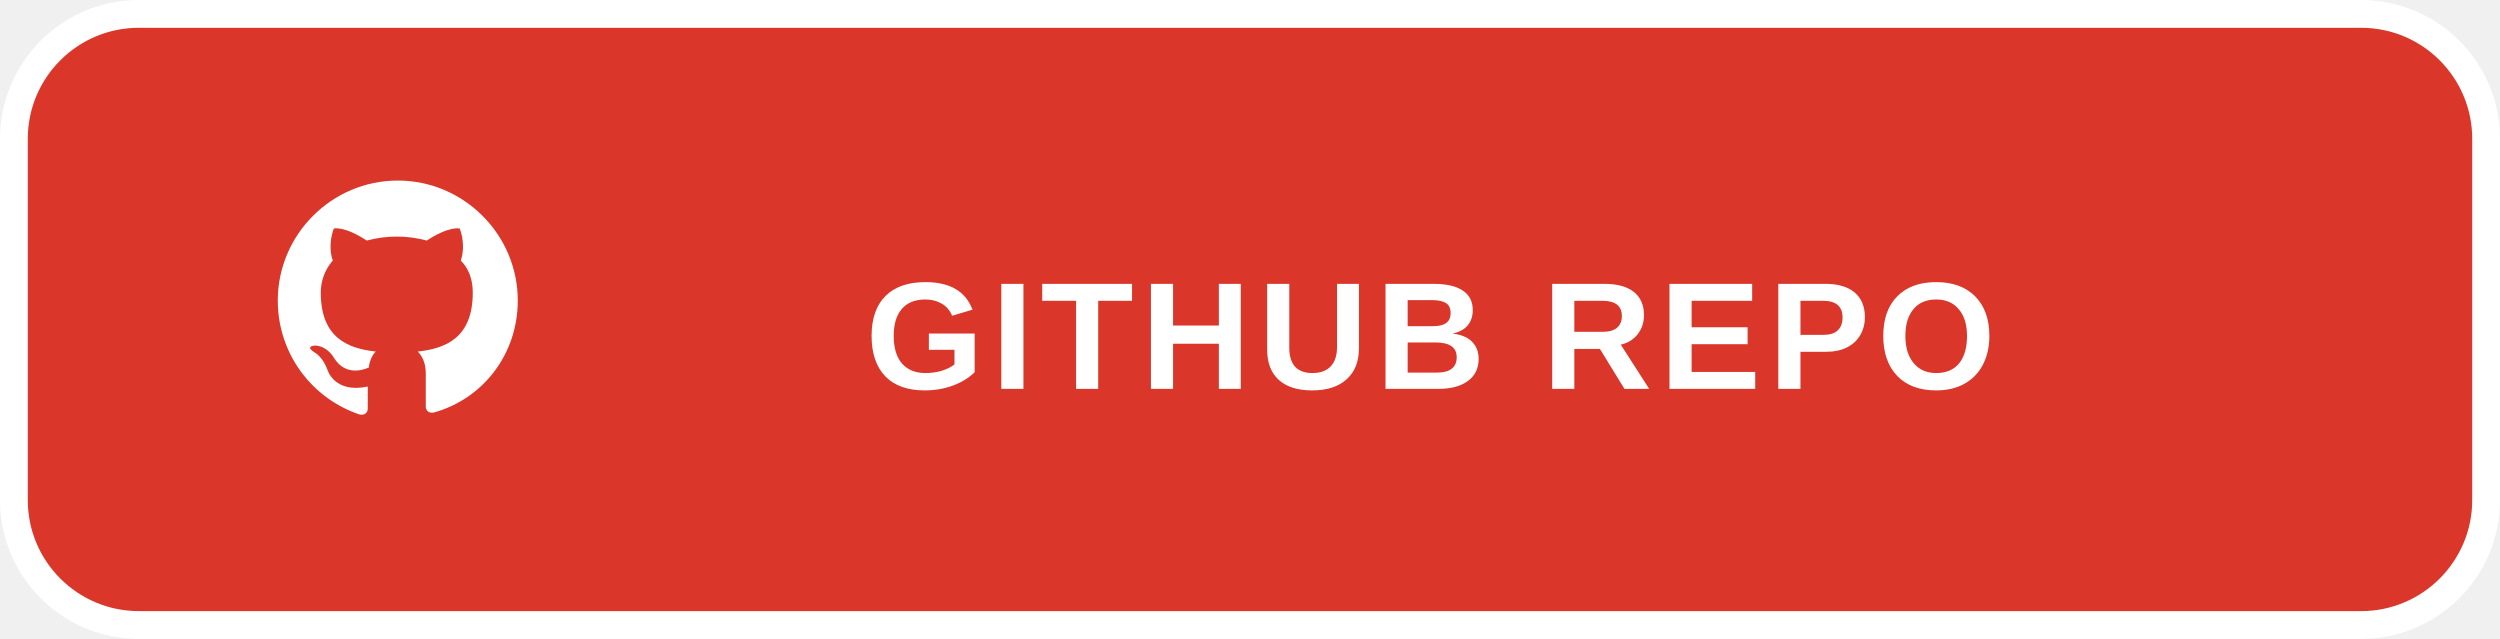
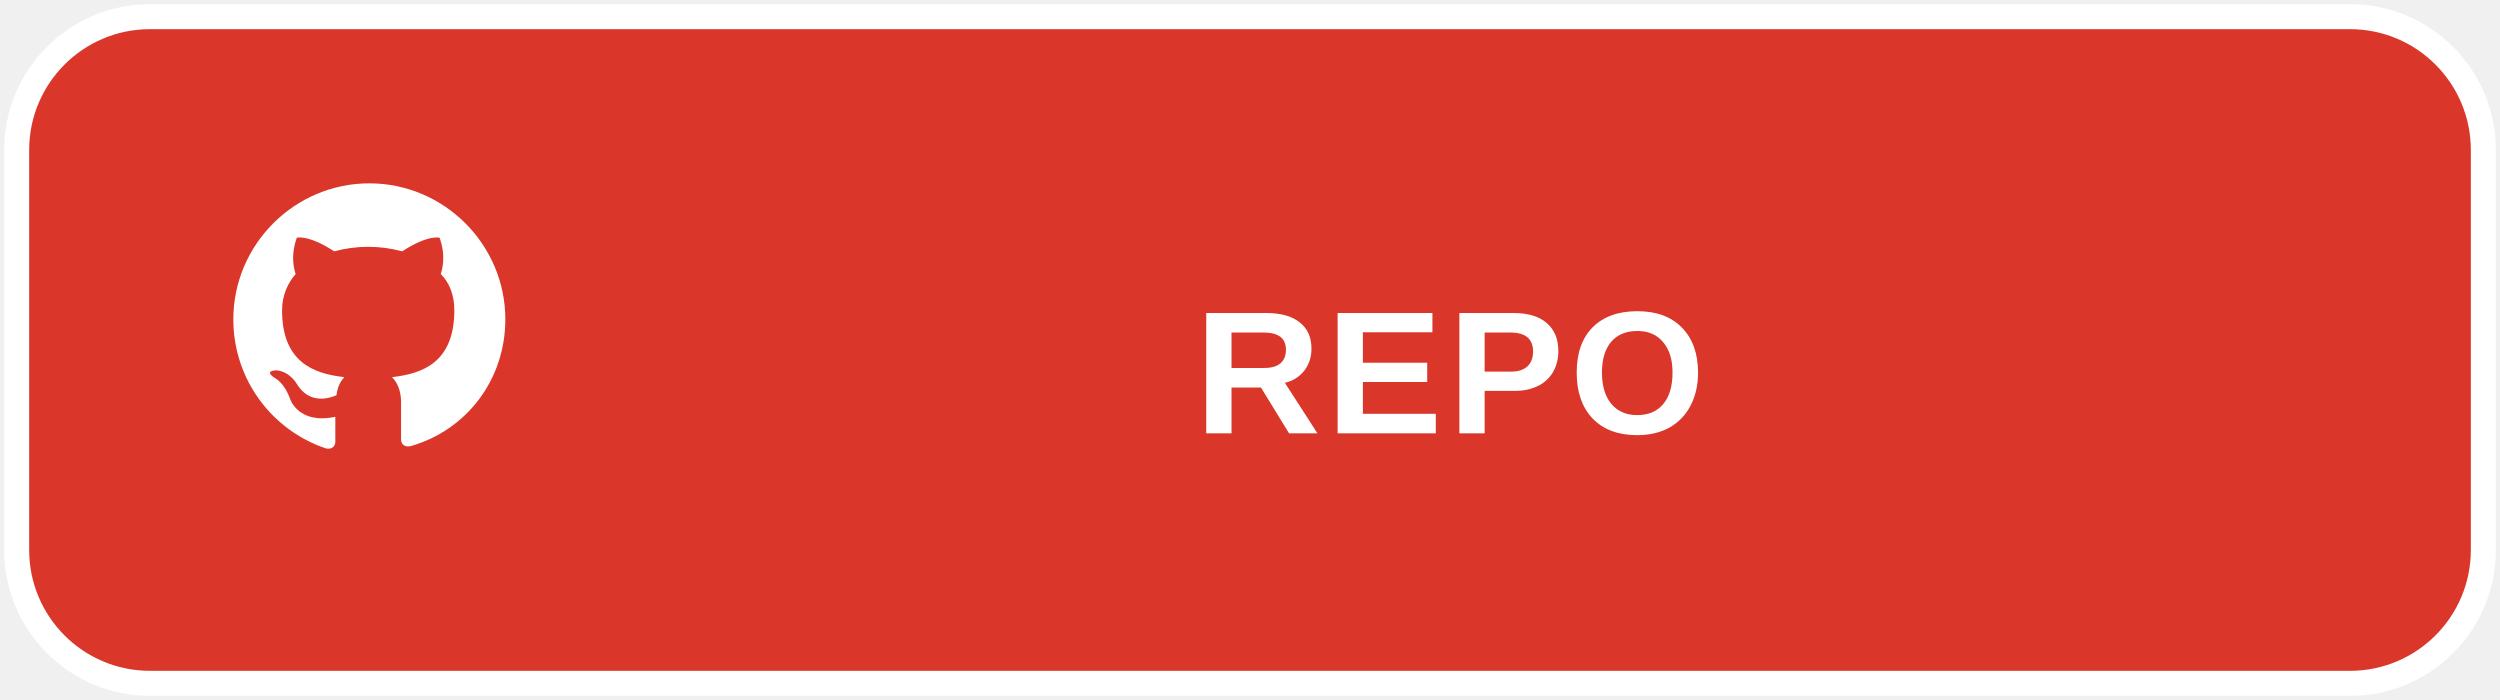
- <svg xmlns="http://www.w3.org/2000/svg" width="180" height="46" viewBox="0 0 180 46">
+ <svg xmlns="http://www.w3.org/2000/svg" width="150" height="42" viewBox="0 0 150 42">
  <defs>
    <linearGradient id="shineGh" x1="-100%" y1="0%" x2="0%" y2="0%">
      <stop offset="0%" stop-color="#ffffff" stop-opacity="0" />
      <stop offset="50%" stop-color="#ffffff" stop-opacity="0.55" />
      <stop offset="100%" stop-color="#ffffff" stop-opacity="0" />
      <animate attributeName="x1" values="-100%;200%" dur="2.6s" begin="0.4s" repeatCount="indefinite" />
      <animate attributeName="x2" values="0%;300%" dur="2.6s" begin="0.4s" repeatCount="indefinite" />
    </linearGradient>
    <clipPath id="clipGh">
-       <rect x="1" y="1" width="178" height="44" rx="9" ry="9" />
+       <rect x="1" y="1" width="148" height="40" rx="8" ry="8" />
    </clipPath>
  </defs>
-   <rect x="1" y="1" width="178" height="44" rx="9" ry="9" fill="#DA362A" stroke="#ffffff" stroke-width="2">
+   <rect x="1" y="1" width="148" height="40" rx="8" ry="8" fill="#DA362A" stroke="#ffffff" stroke-width="1.5">
    <animate attributeName="stroke-opacity" values="1;0.55;1" dur="2.4s" begin="0.4s" repeatCount="indefinite" />
  </rect>
-   <rect x="1" y="1" width="178" height="44" rx="9" ry="9" fill="url(#shineGh)" clip-path="url(#clipGh)" />
-   <path transform="translate(20,13) scale(0.72)" fill="#ffffff" d="M12 0C5.4 0 0 5.4 0 12c0 5.3 3.4 9.8 8.2 11.4.6.1.8-.3.8-.6v-2.2c-3.3.7-4-1.6-4-1.6-.5-1.4-1.3-1.8-1.3-1.8-1.1-.7.1-.7.1-.7 1.2.1 1.8 1.2 1.8 1.2 1.1 1.8 2.8 1.3 3.5 1 .1-.8.4-1.3.7-1.6-2.7-.3-5.5-1.3-5.5-5.9 0-1.3.5-2.4 1.2-3.2-.1-.3-.5-1.5.1-3.2 0 0 1-.3 3.3 1.2a11.5 11.5 0 0 1 6 0c2.3-1.5 3.3-1.2 3.3-1.2.6 1.7.2 2.9.1 3.2.8.8 1.2 1.9 1.2 3.2 0 4.6-2.8 5.6-5.5 5.9.4.4.8 1.1.8 2.2v3.3c0 .3.2.7.8.6C20.6 21.8 24 17.3 24 12c0-6.6-5.4-12-12-12z" />
-   <text x="103" y="28" font-family="Verdana, Arial, sans-serif" font-size="11" font-weight="bold" fill="#ffffff" text-anchor="middle" letter-spacing="0.5">GITHUB REPO</text>
+   <rect x="1" y="1" width="148" height="40" rx="8" ry="8" fill="url(#shineGh)" clip-path="url(#clipGh)" />
+   <path transform="translate(14,11) scale(0.68)" fill="#ffffff" d="M12 0C5.4 0 0 5.4 0 12c0 5.3 3.4 9.8 8.2 11.4.6.1.8-.3.8-.6v-2.2c-3.3.7-4-1.6-4-1.6-.5-1.4-1.3-1.8-1.3-1.8-1.1-.7.1-.7.1-.7 1.2.1 1.8 1.2 1.8 1.2 1.1 1.8 2.8 1.3 3.5 1 .1-.8.4-1.3.7-1.6-2.7-.3-5.5-1.3-5.5-5.9 0-1.3.5-2.4 1.2-3.2-.1-.3-.5-1.5.1-3.2 0 0 1-.3 3.3 1.2a11.5 11.5 0 0 1 6 0c2.3-1.5 3.3-1.2 3.3-1.2.6 1.7.2 2.9.1 3.2.8.8 1.2 1.9 1.2 3.2 0 4.6-2.8 5.6-5.5 5.9.4.4.8 1.1.8 2.2v3.3c0 .3.2.7.8.6C20.6 21.8 24 17.3 24 12c0-6.6-5.4-12-12-12z" />
+   <text x="87" y="26" font-family="Verdana, Arial, sans-serif" font-size="10.5" font-weight="bold" fill="#ffffff" text-anchor="middle" letter-spacing="0.3">REPO</text>
</svg>
